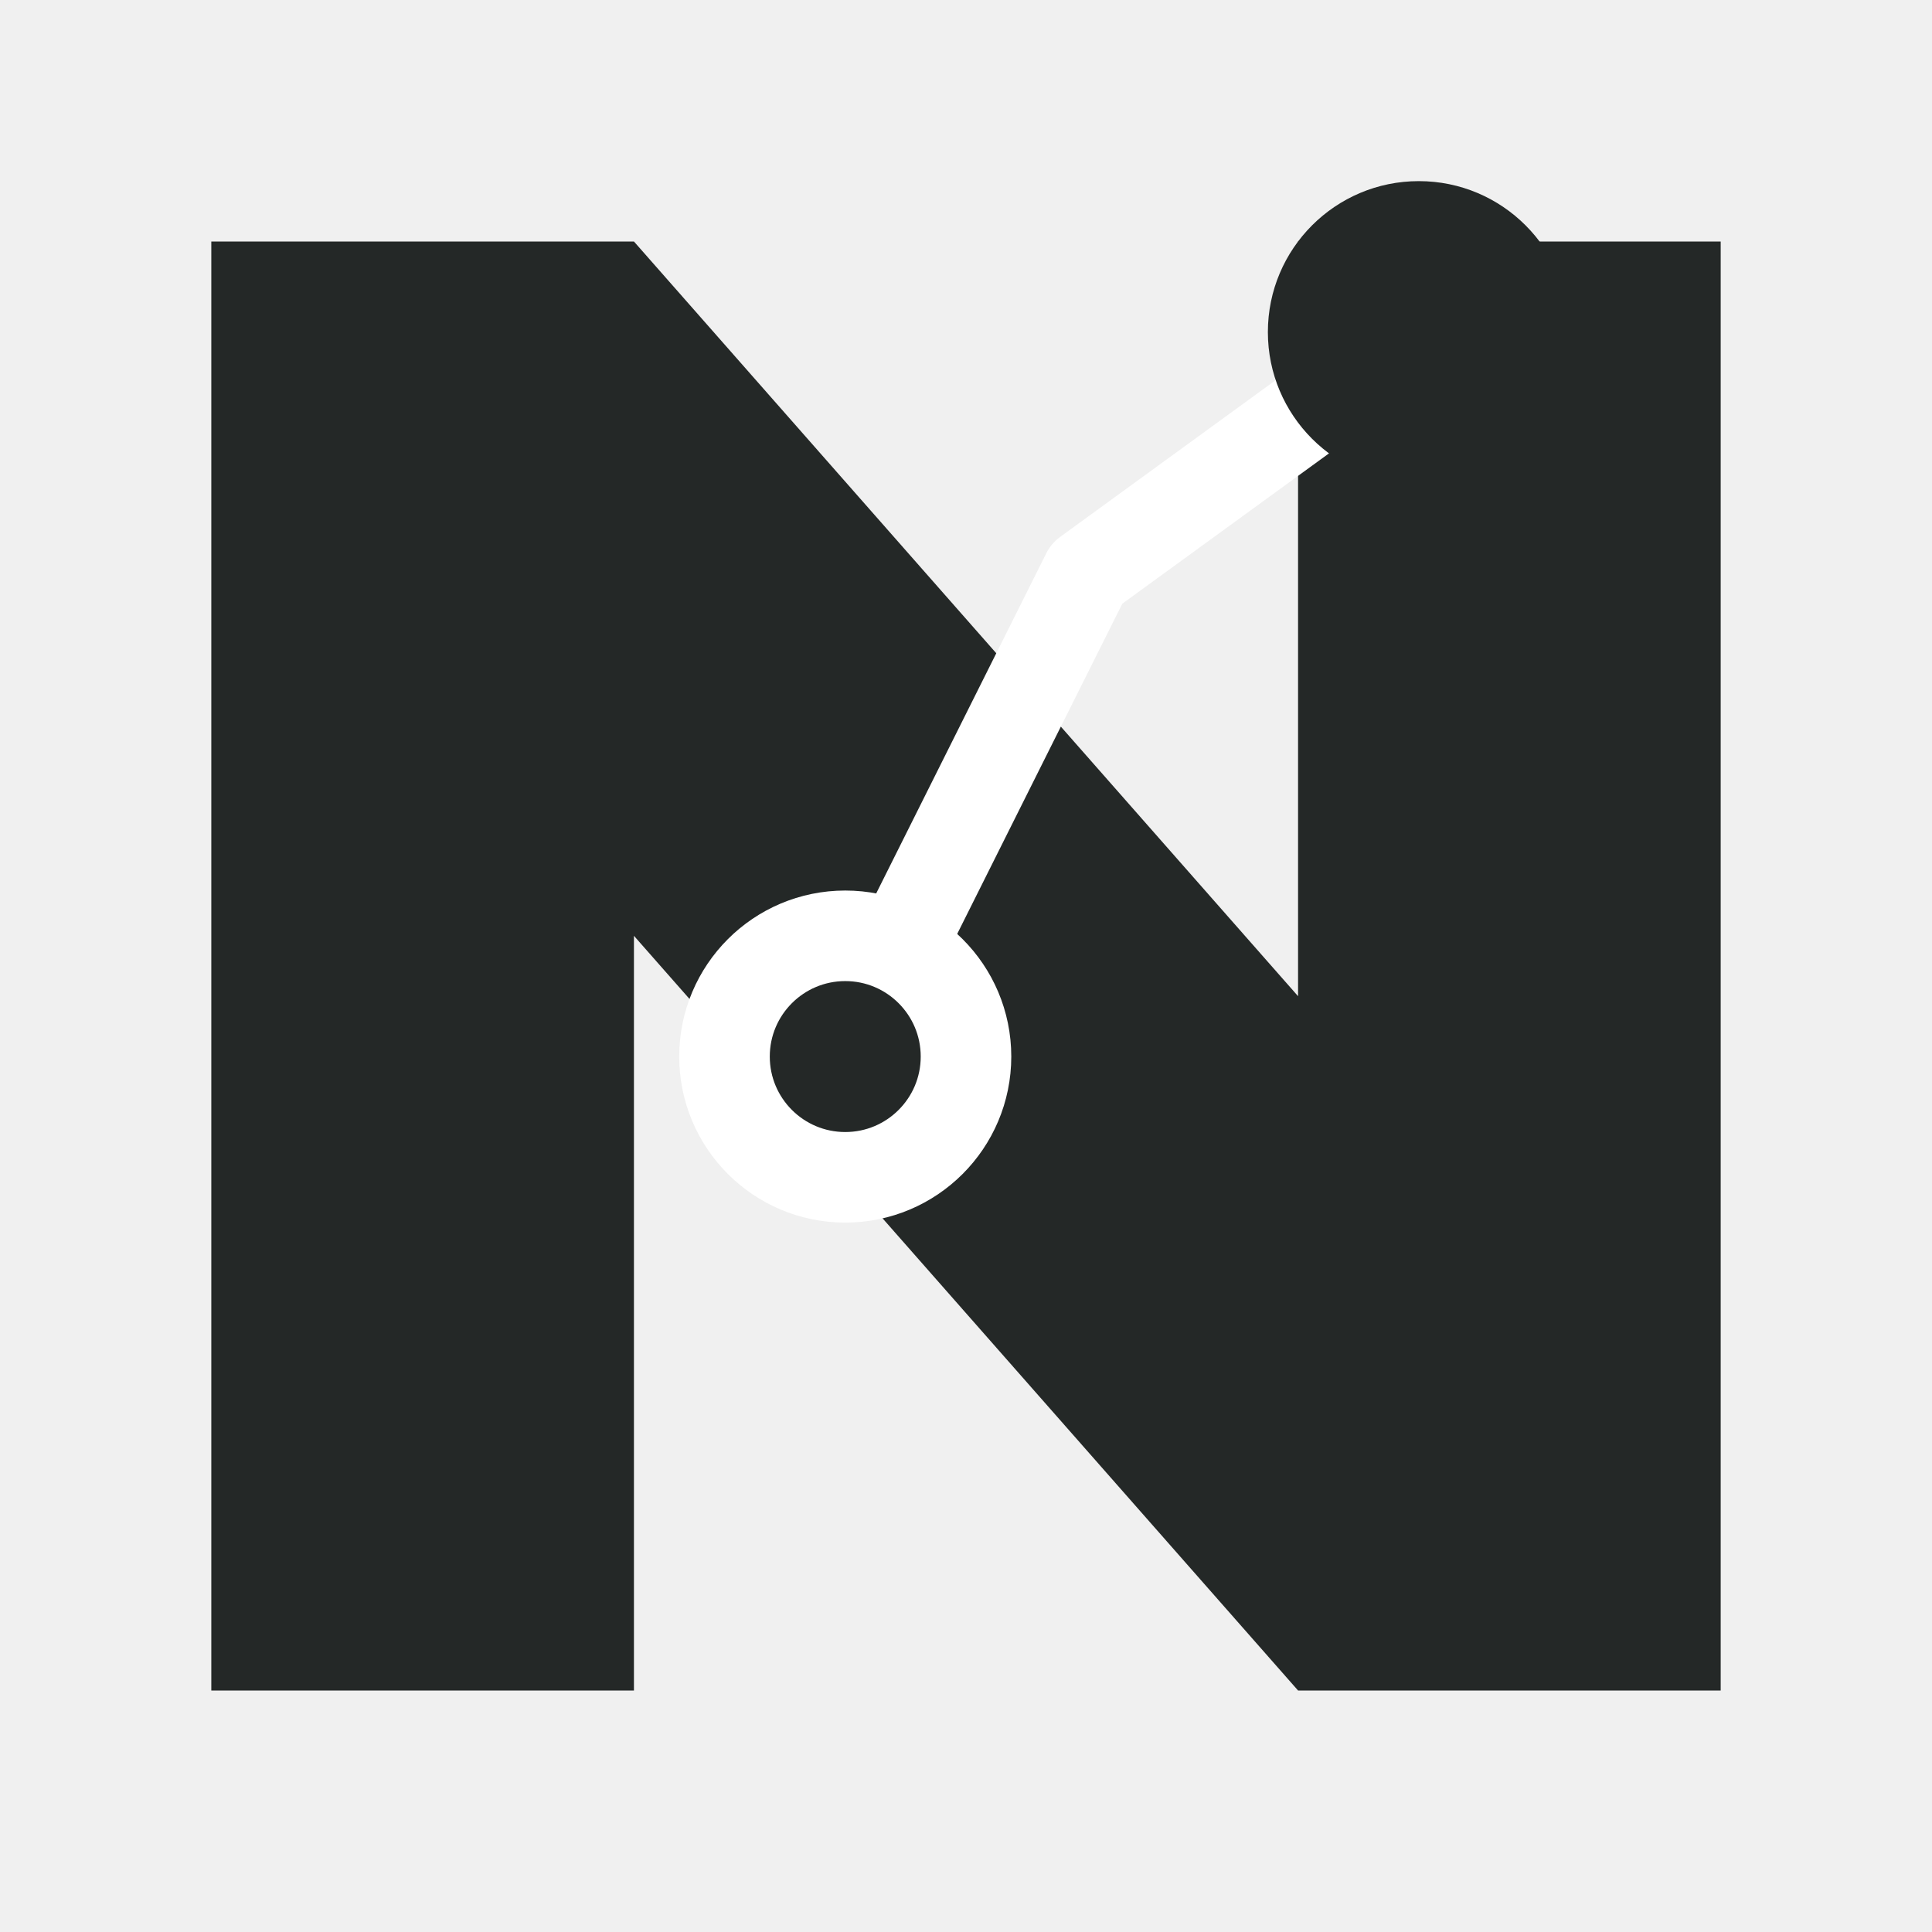
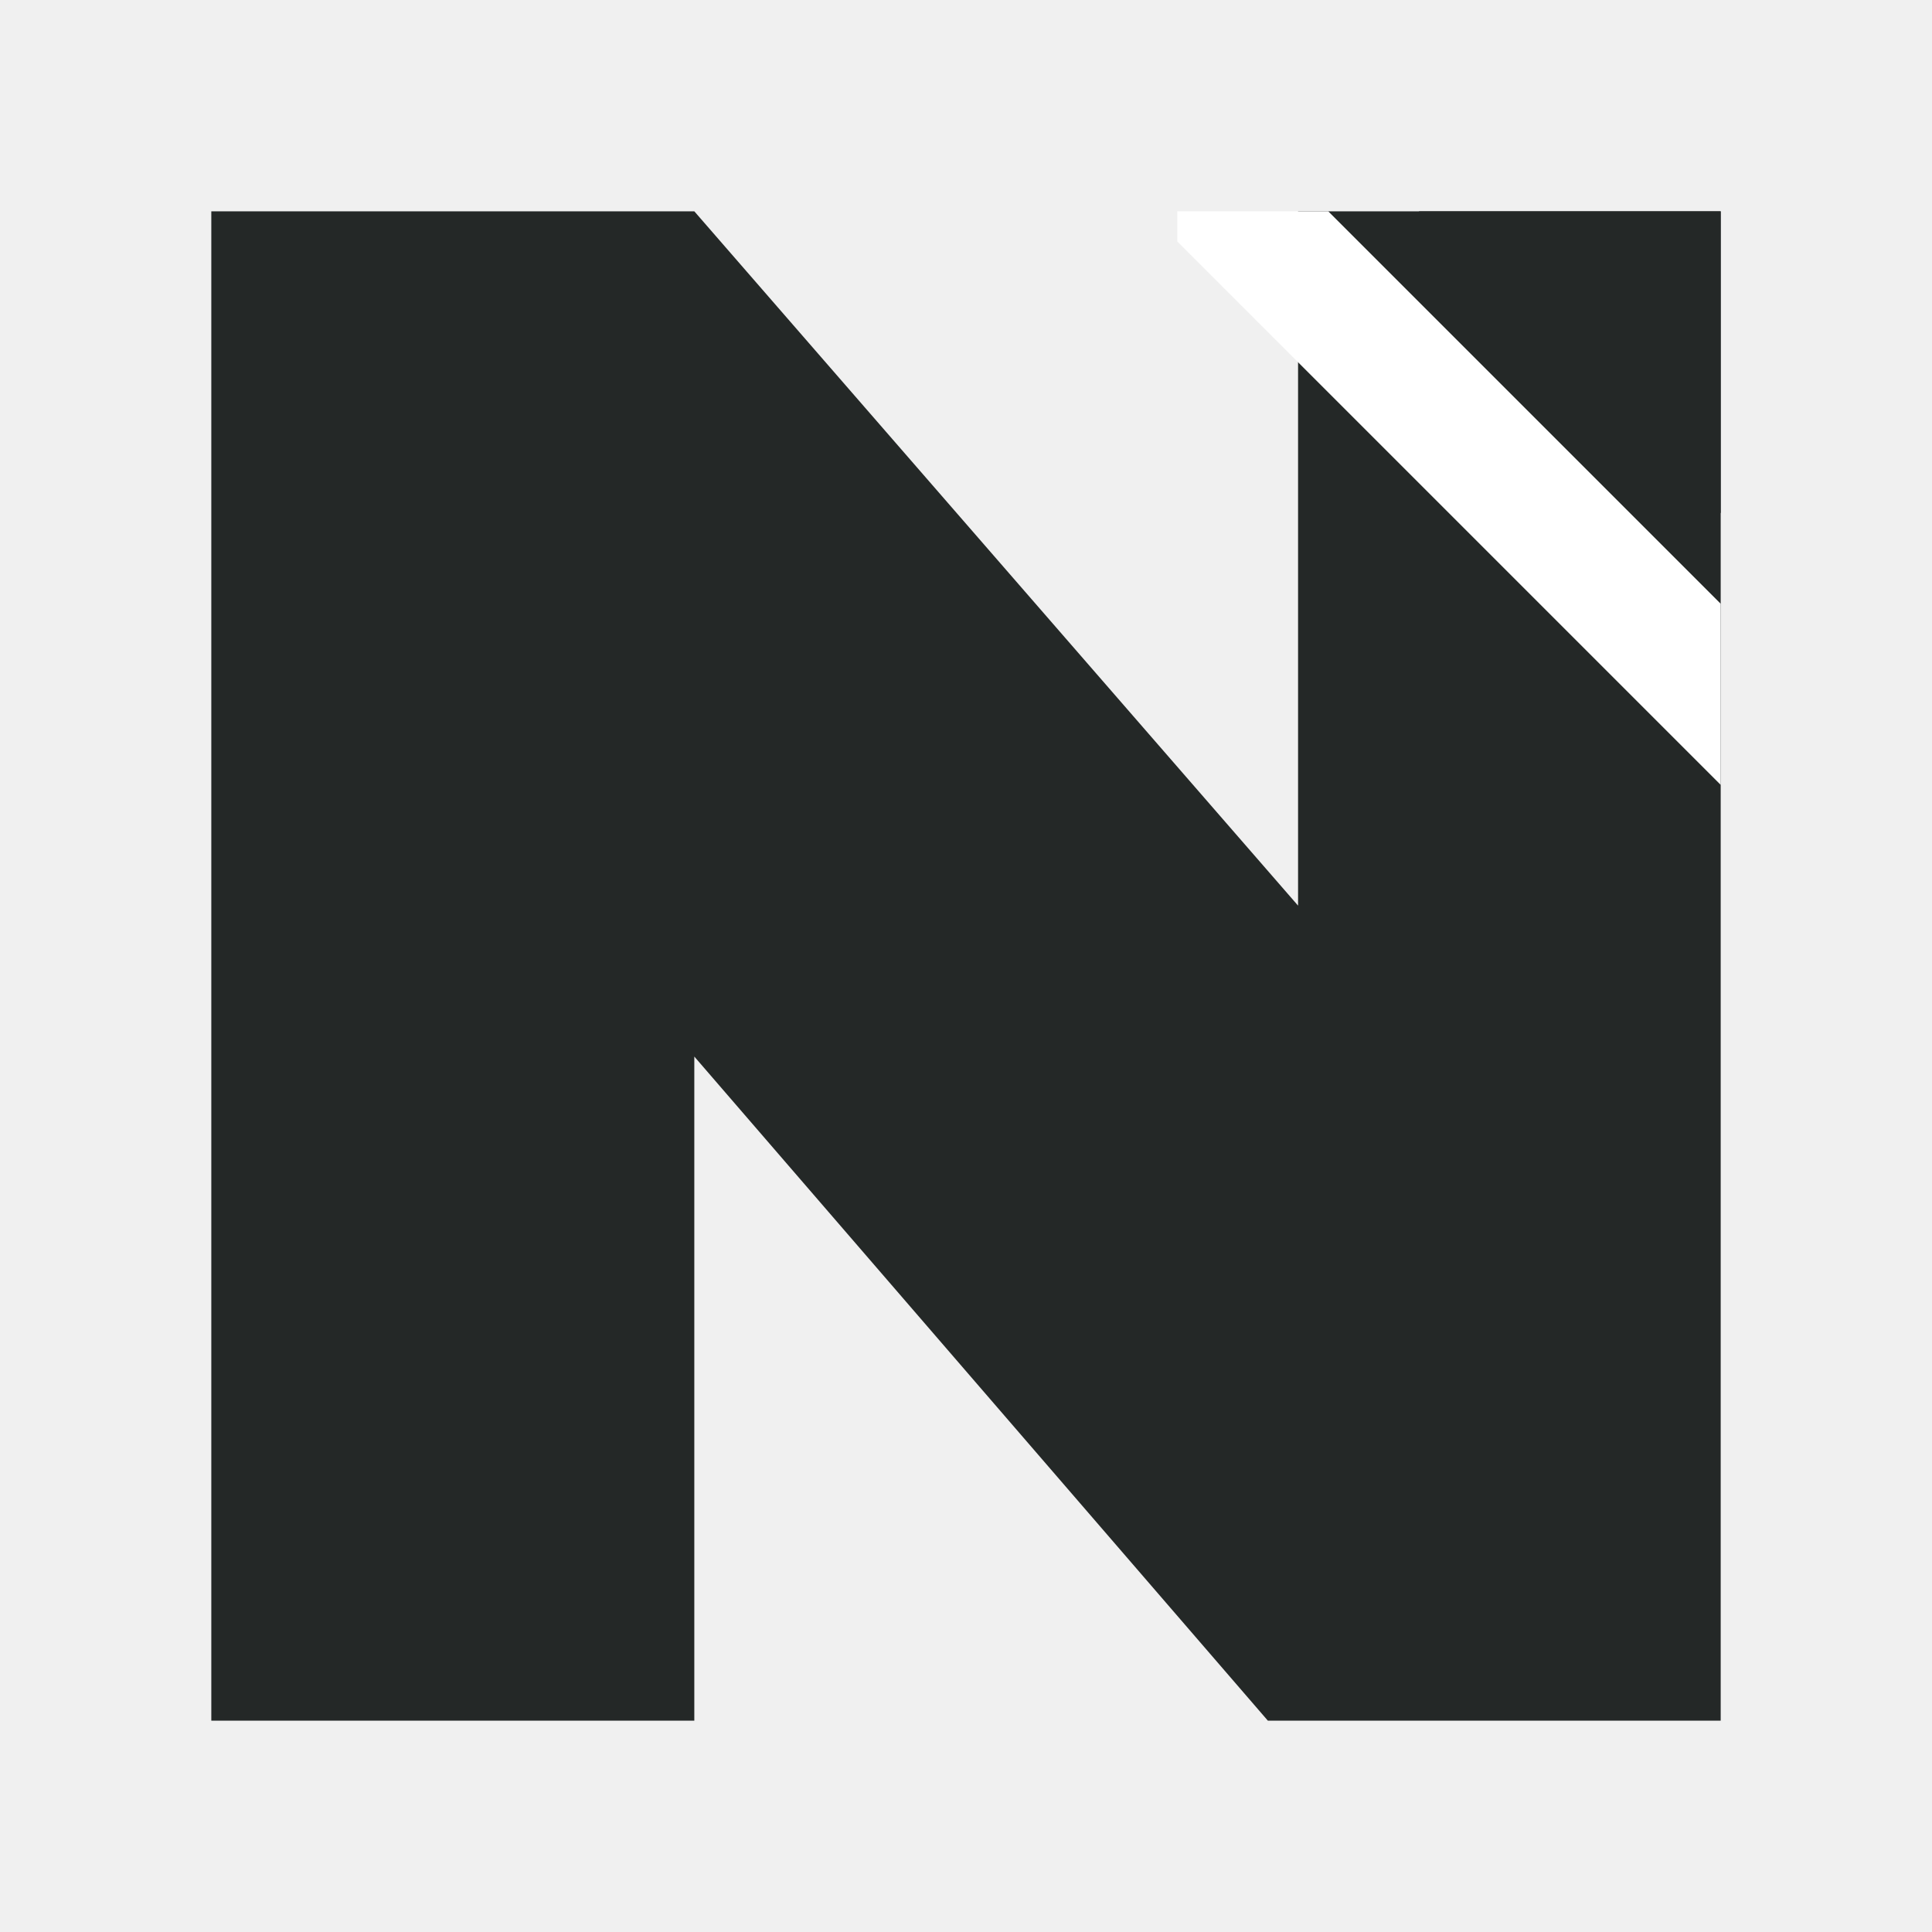
<svg xmlns="http://www.w3.org/2000/svg" viewBox="0 0 64 64" role="img" aria-labelledby="title">
-   <path fill="#242827" d="M7 56V8h14l22 25V8h14v48H43L21 31v25H7Z" />
-   <path fill="none" stroke="#fff" stroke-linecap="round" stroke-linejoin="round" stroke-width="3" d="m28 35 8-16 11-8" />
-   <circle cx="28" cy="35" r="4" fill="#242827" stroke="#fff" stroke-width="3" />
-   <circle cx="47" cy="11" r="5" fill="#242827" />
+   <path fill="#242827" d="M7 57V7h16l20 23V7h14v50H42L23 35v22H7Z" />
+   <path fill="#fff" d="M39 7h5l13 13v6L39 8Z" />
+   <path fill="#242827" d="M47 7h10v10Z" />
</svg>
